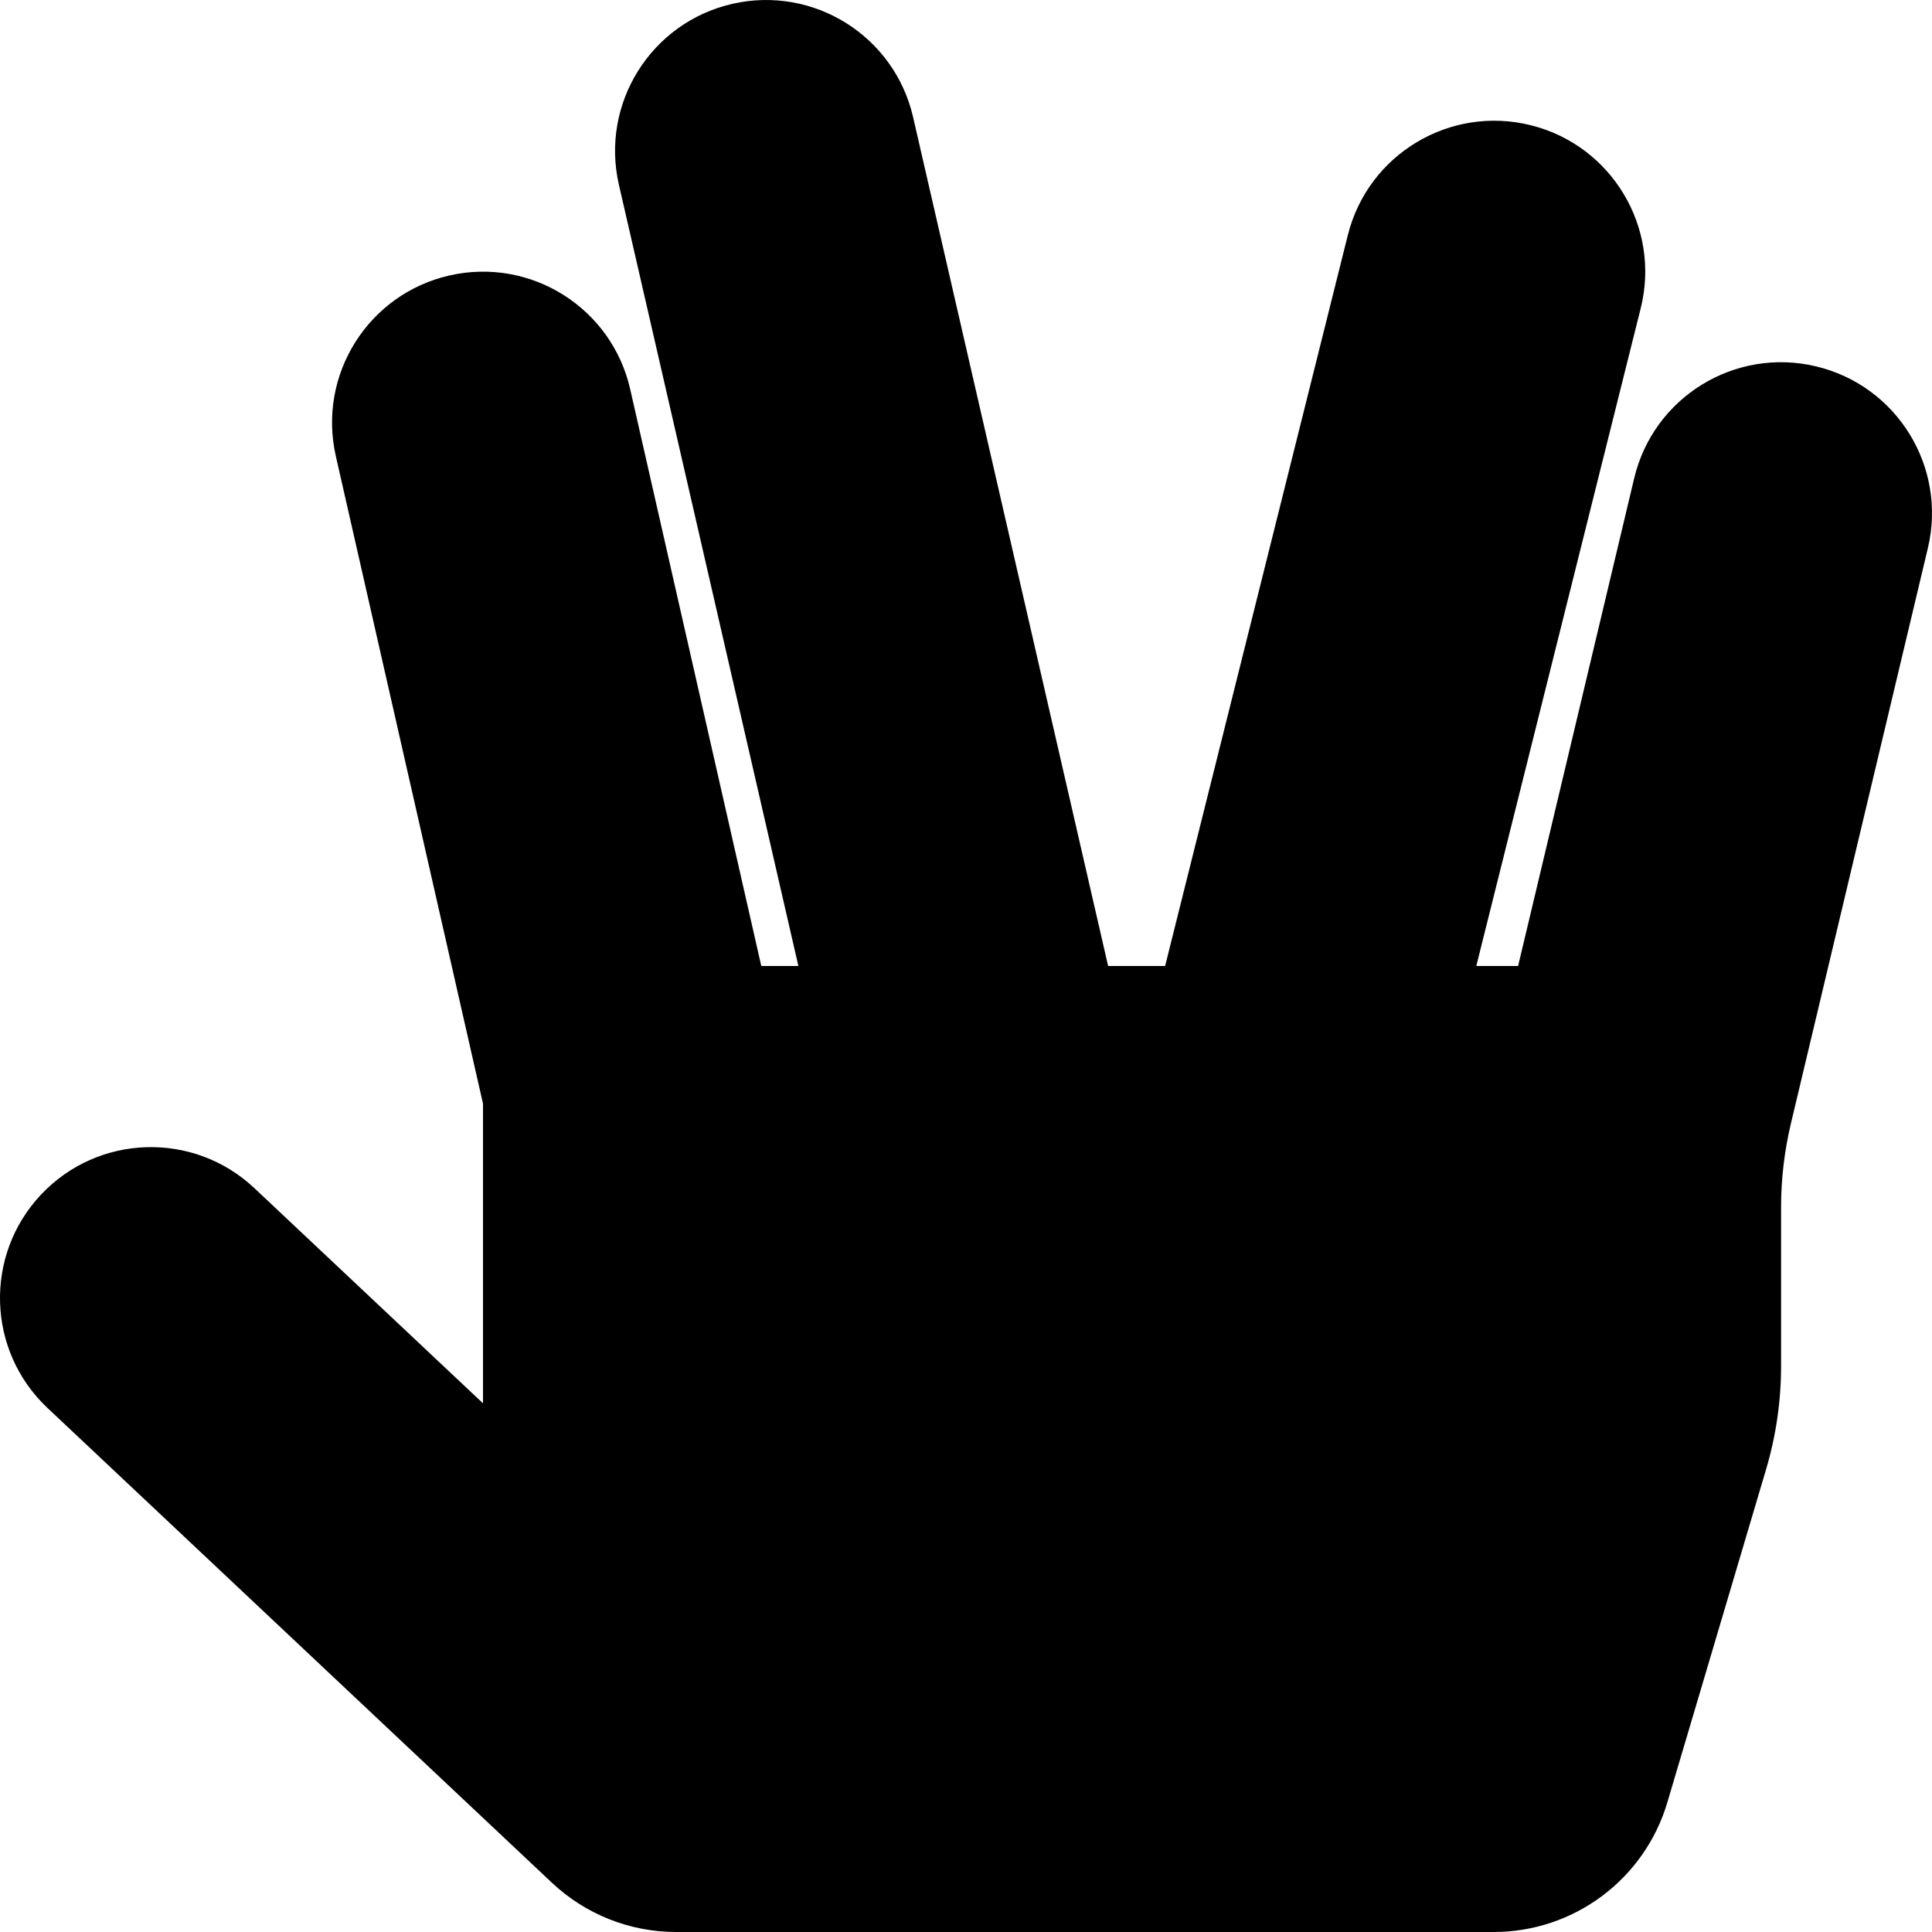
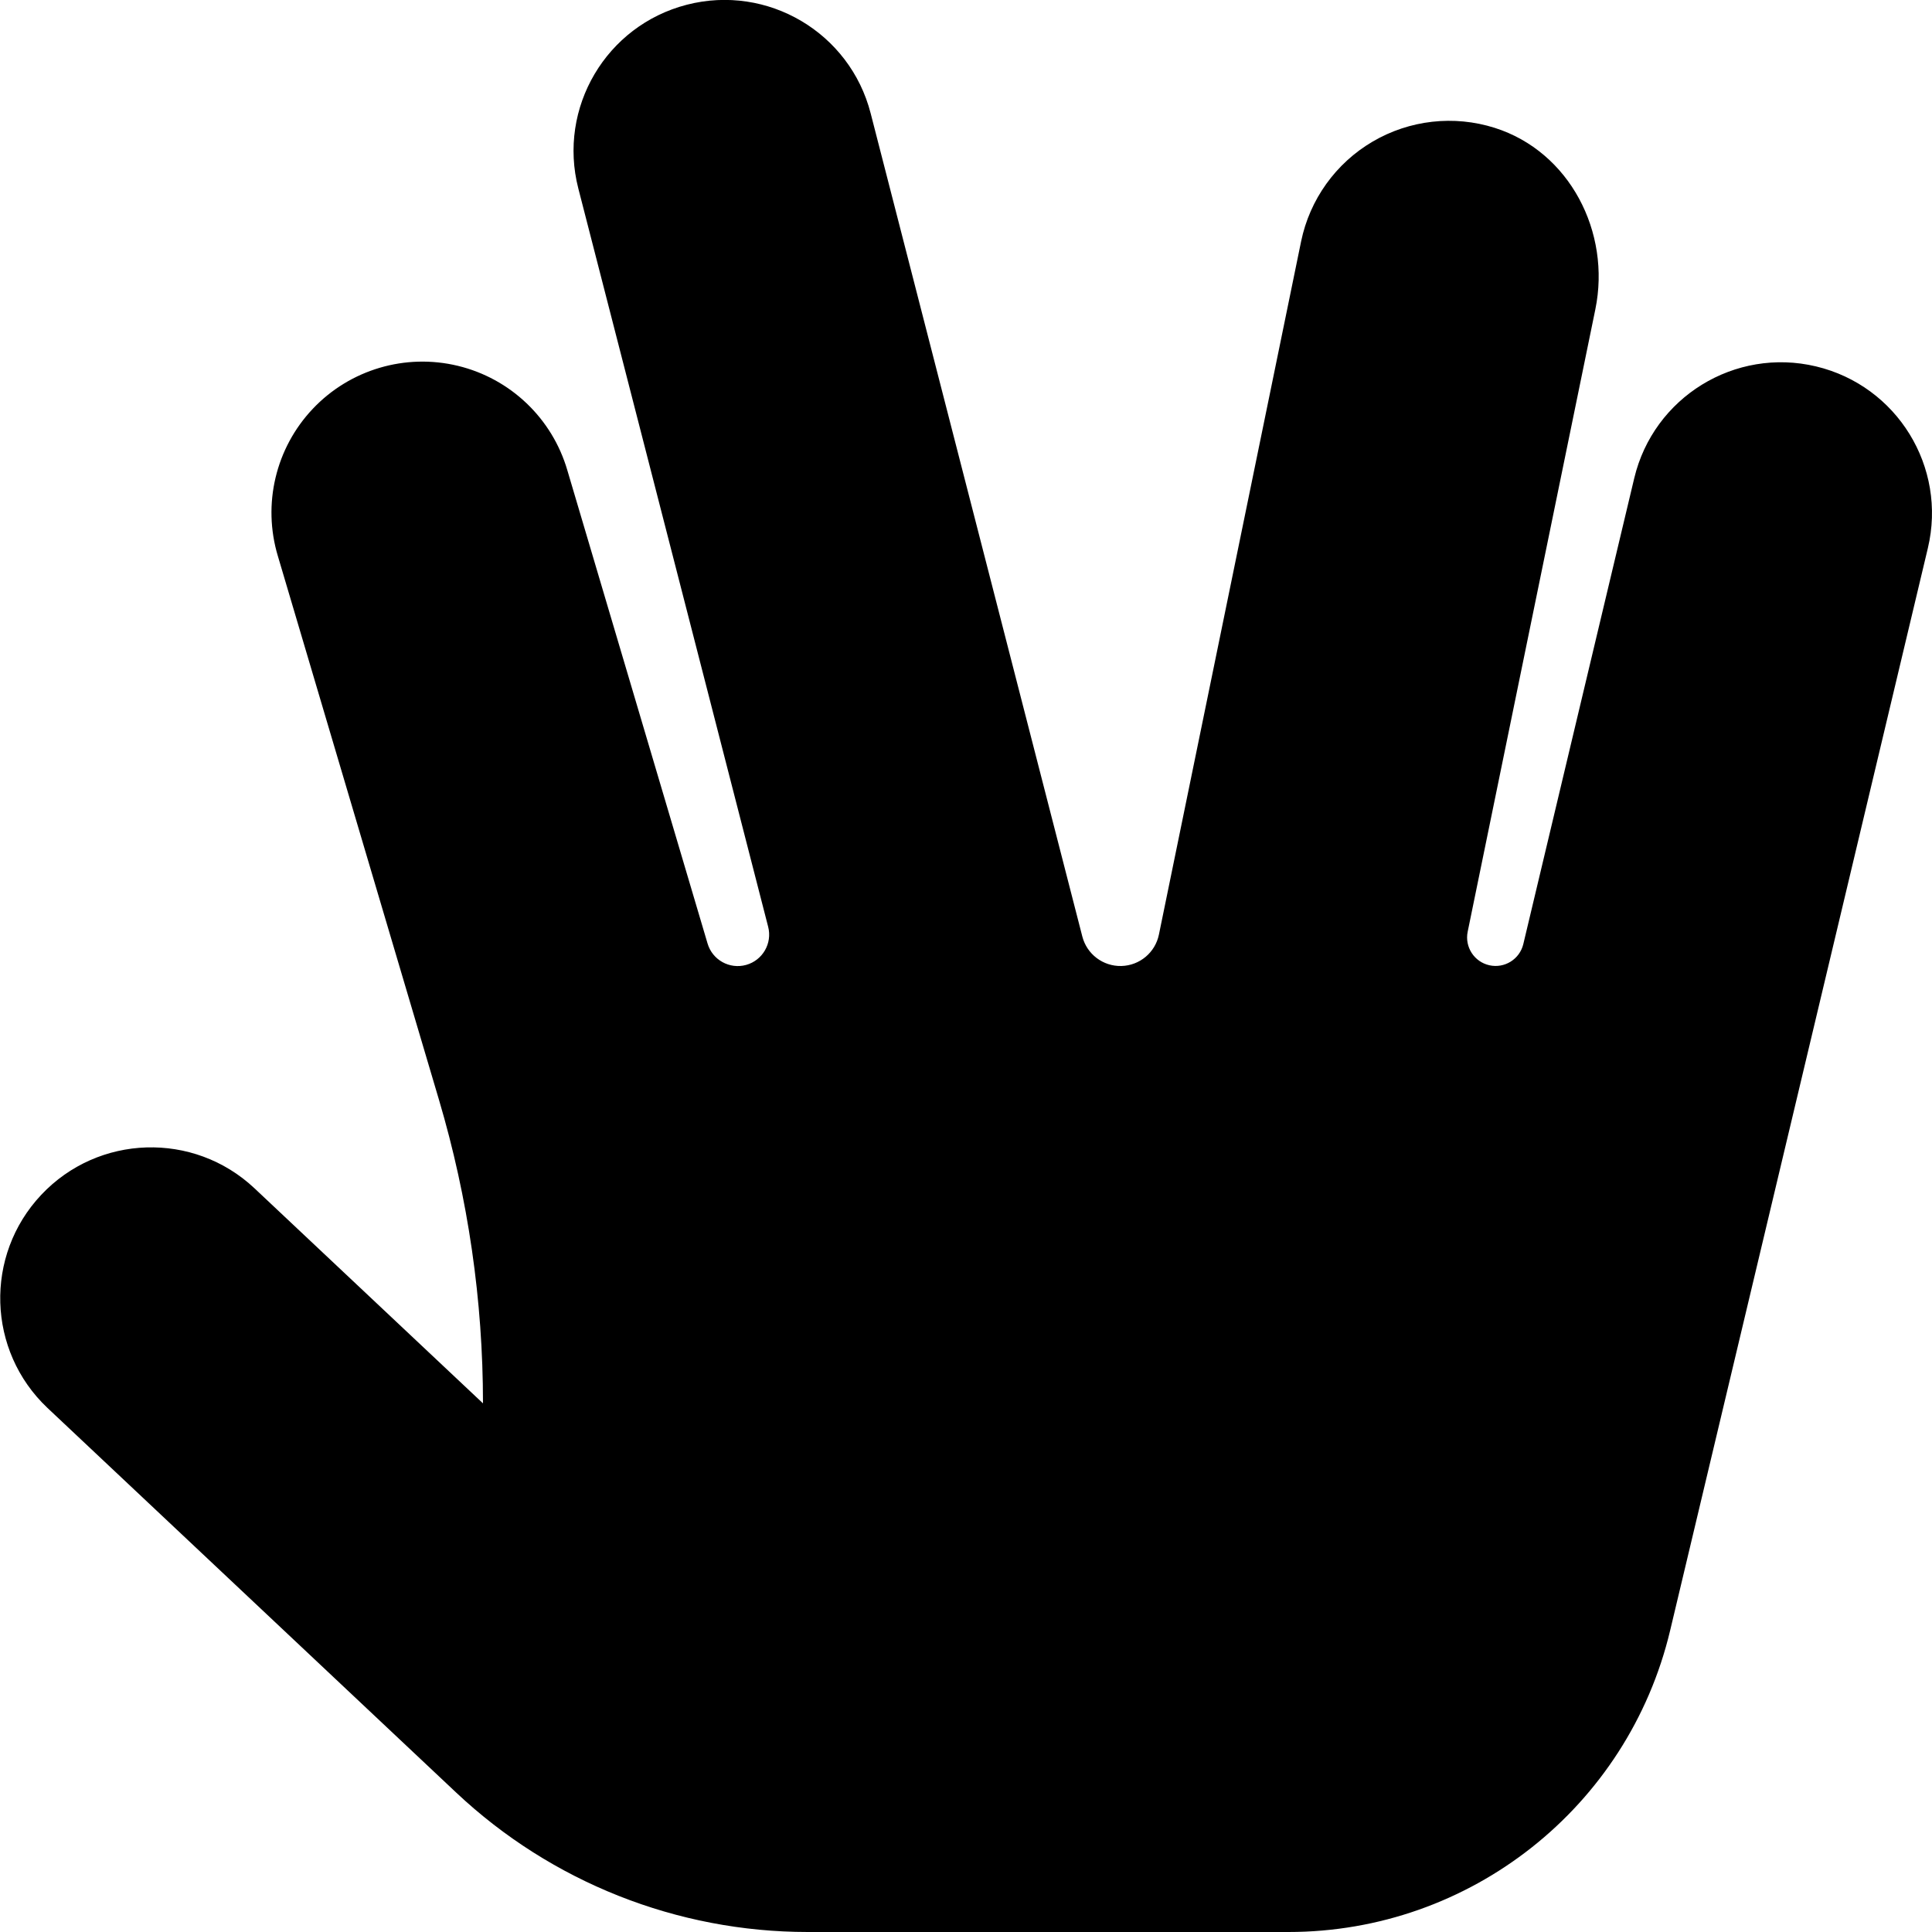
<svg xmlns="http://www.w3.org/2000/svg" viewBox="0 0 512 512">
-   <path d="M10.872 316.585c15.139-16.086 40.454-16.854 56.543-1.713L128 371.893v-79.405L88.995 120.865c-4.896-21.542 8.598-42.974 30.14-47.87 21.549-4.894 42.975 8.599 47.87 30.141L201.747 256h9.833L164.016 48.966c-4.946-21.531 8.498-42.994 30.028-47.94 21.532-4.95 42.994 8.498 47.94 30.028L293.664 256h15.105l48.425-193.702c5.357-21.432 27.075-34.462 48.507-29.104 21.432 5.358 34.463 27.075 29.104 48.507L391.231 256h11.08l30.768-129.265c5.117-21.491 26.685-34.768 48.177-29.647 21.491 5.117 34.765 26.686 29.647 48.177l-36.292 152.467A96.024 96.024 0 0 0 472 319.967v42.102a96.002 96.002 0 0 1-3.96 27.287l-26.174 88.287C435.825 498.022 417.101 512 395.846 512H179.172a48.002 48.002 0 0 1-32.898-13.046L12.585 373.128c-16.087-15.141-16.853-40.456-1.713-56.543z" />
+   <path d="M510.901,145.27,442.604,432.094A103.995,103.995,0,0,1,341.437,512H214.074a135.97,135.97,0,0,1-93.185-36.953L12.591,373.127a39.992,39.992,0,0,1,54.812-58.25l60.593,57.025v0a283.248,283.248,0,0,0-11.67-80.467L73.637,147.36a40.006,40.006,0,1,1,76.718-22.719l37.155,125.395a8.331,8.331,0,0,0,16.057-4.441L153.262,49.954A39.996,39.996,0,1,1,230.73,30.017l56.095,218.158a10.42,10.42,0,0,0,20.3-.501L344.808,63.97a40.052,40.052,0,0,1,51.302-30.089c19.861,6.3,30.863,27.674,26.676,48.085l-33.839,164.966a7.552,7.552,0,0,0,14.744,3.267l29.397-123.459a39.994,39.994,0,1,1,77.812,18.531Z" />
</svg>
